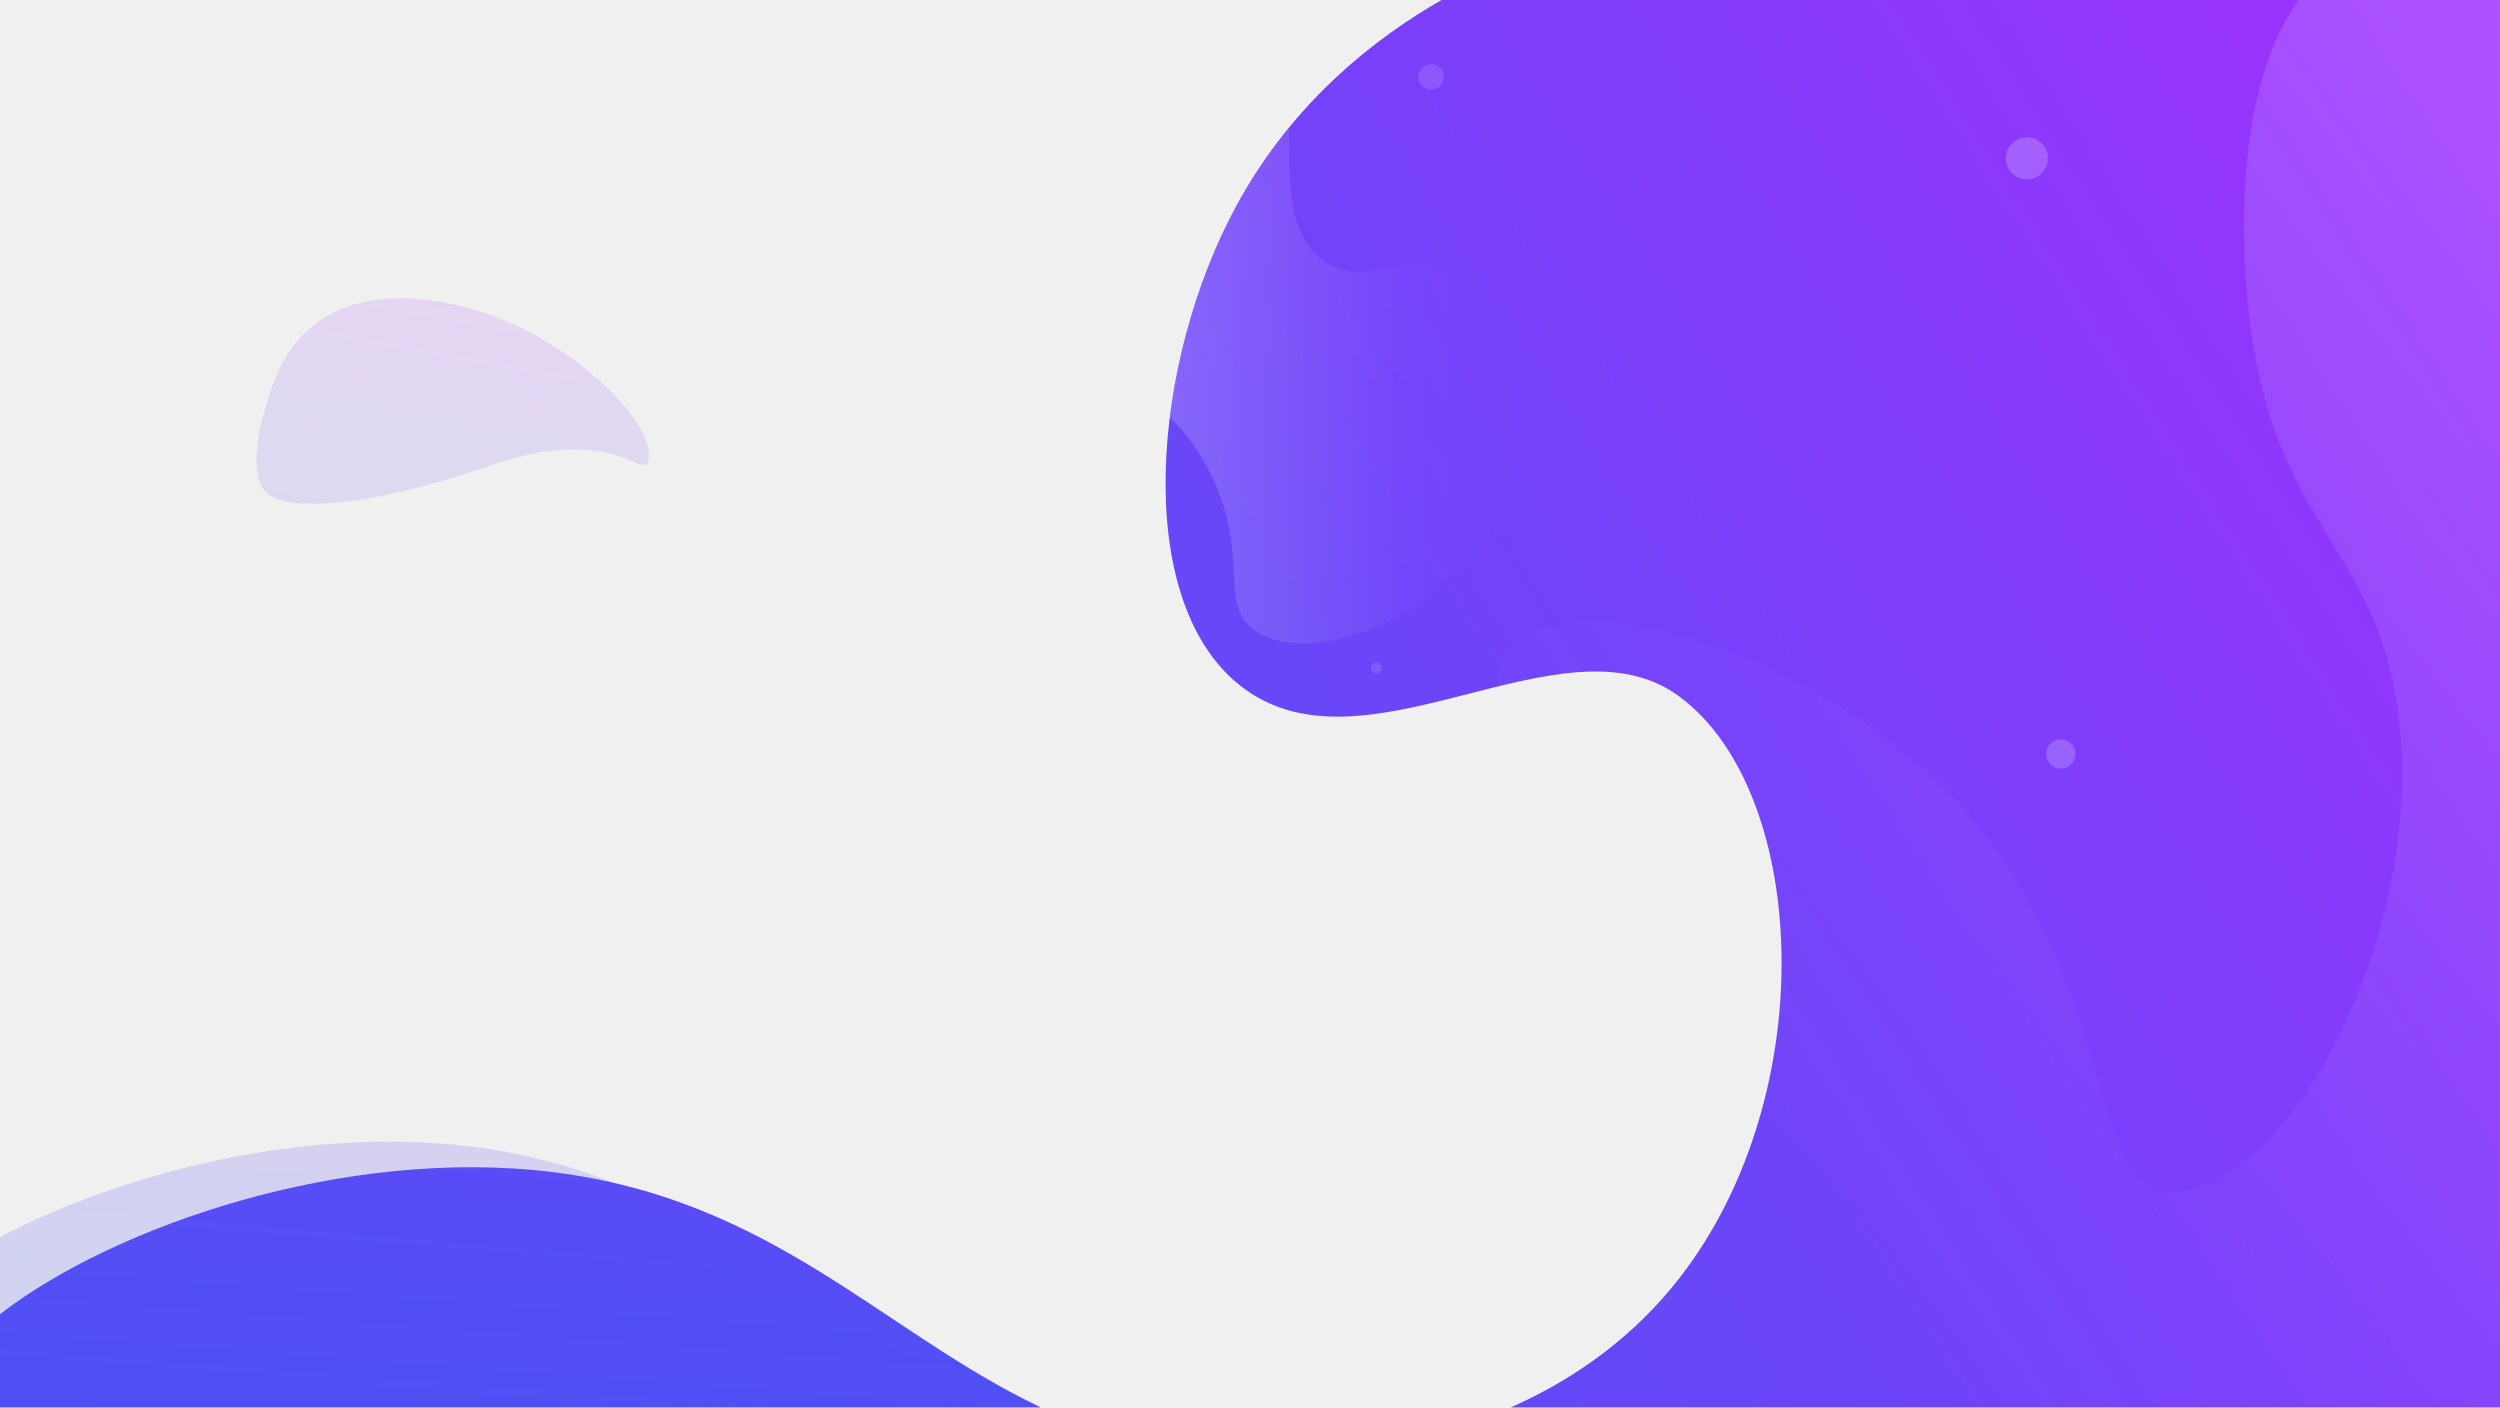
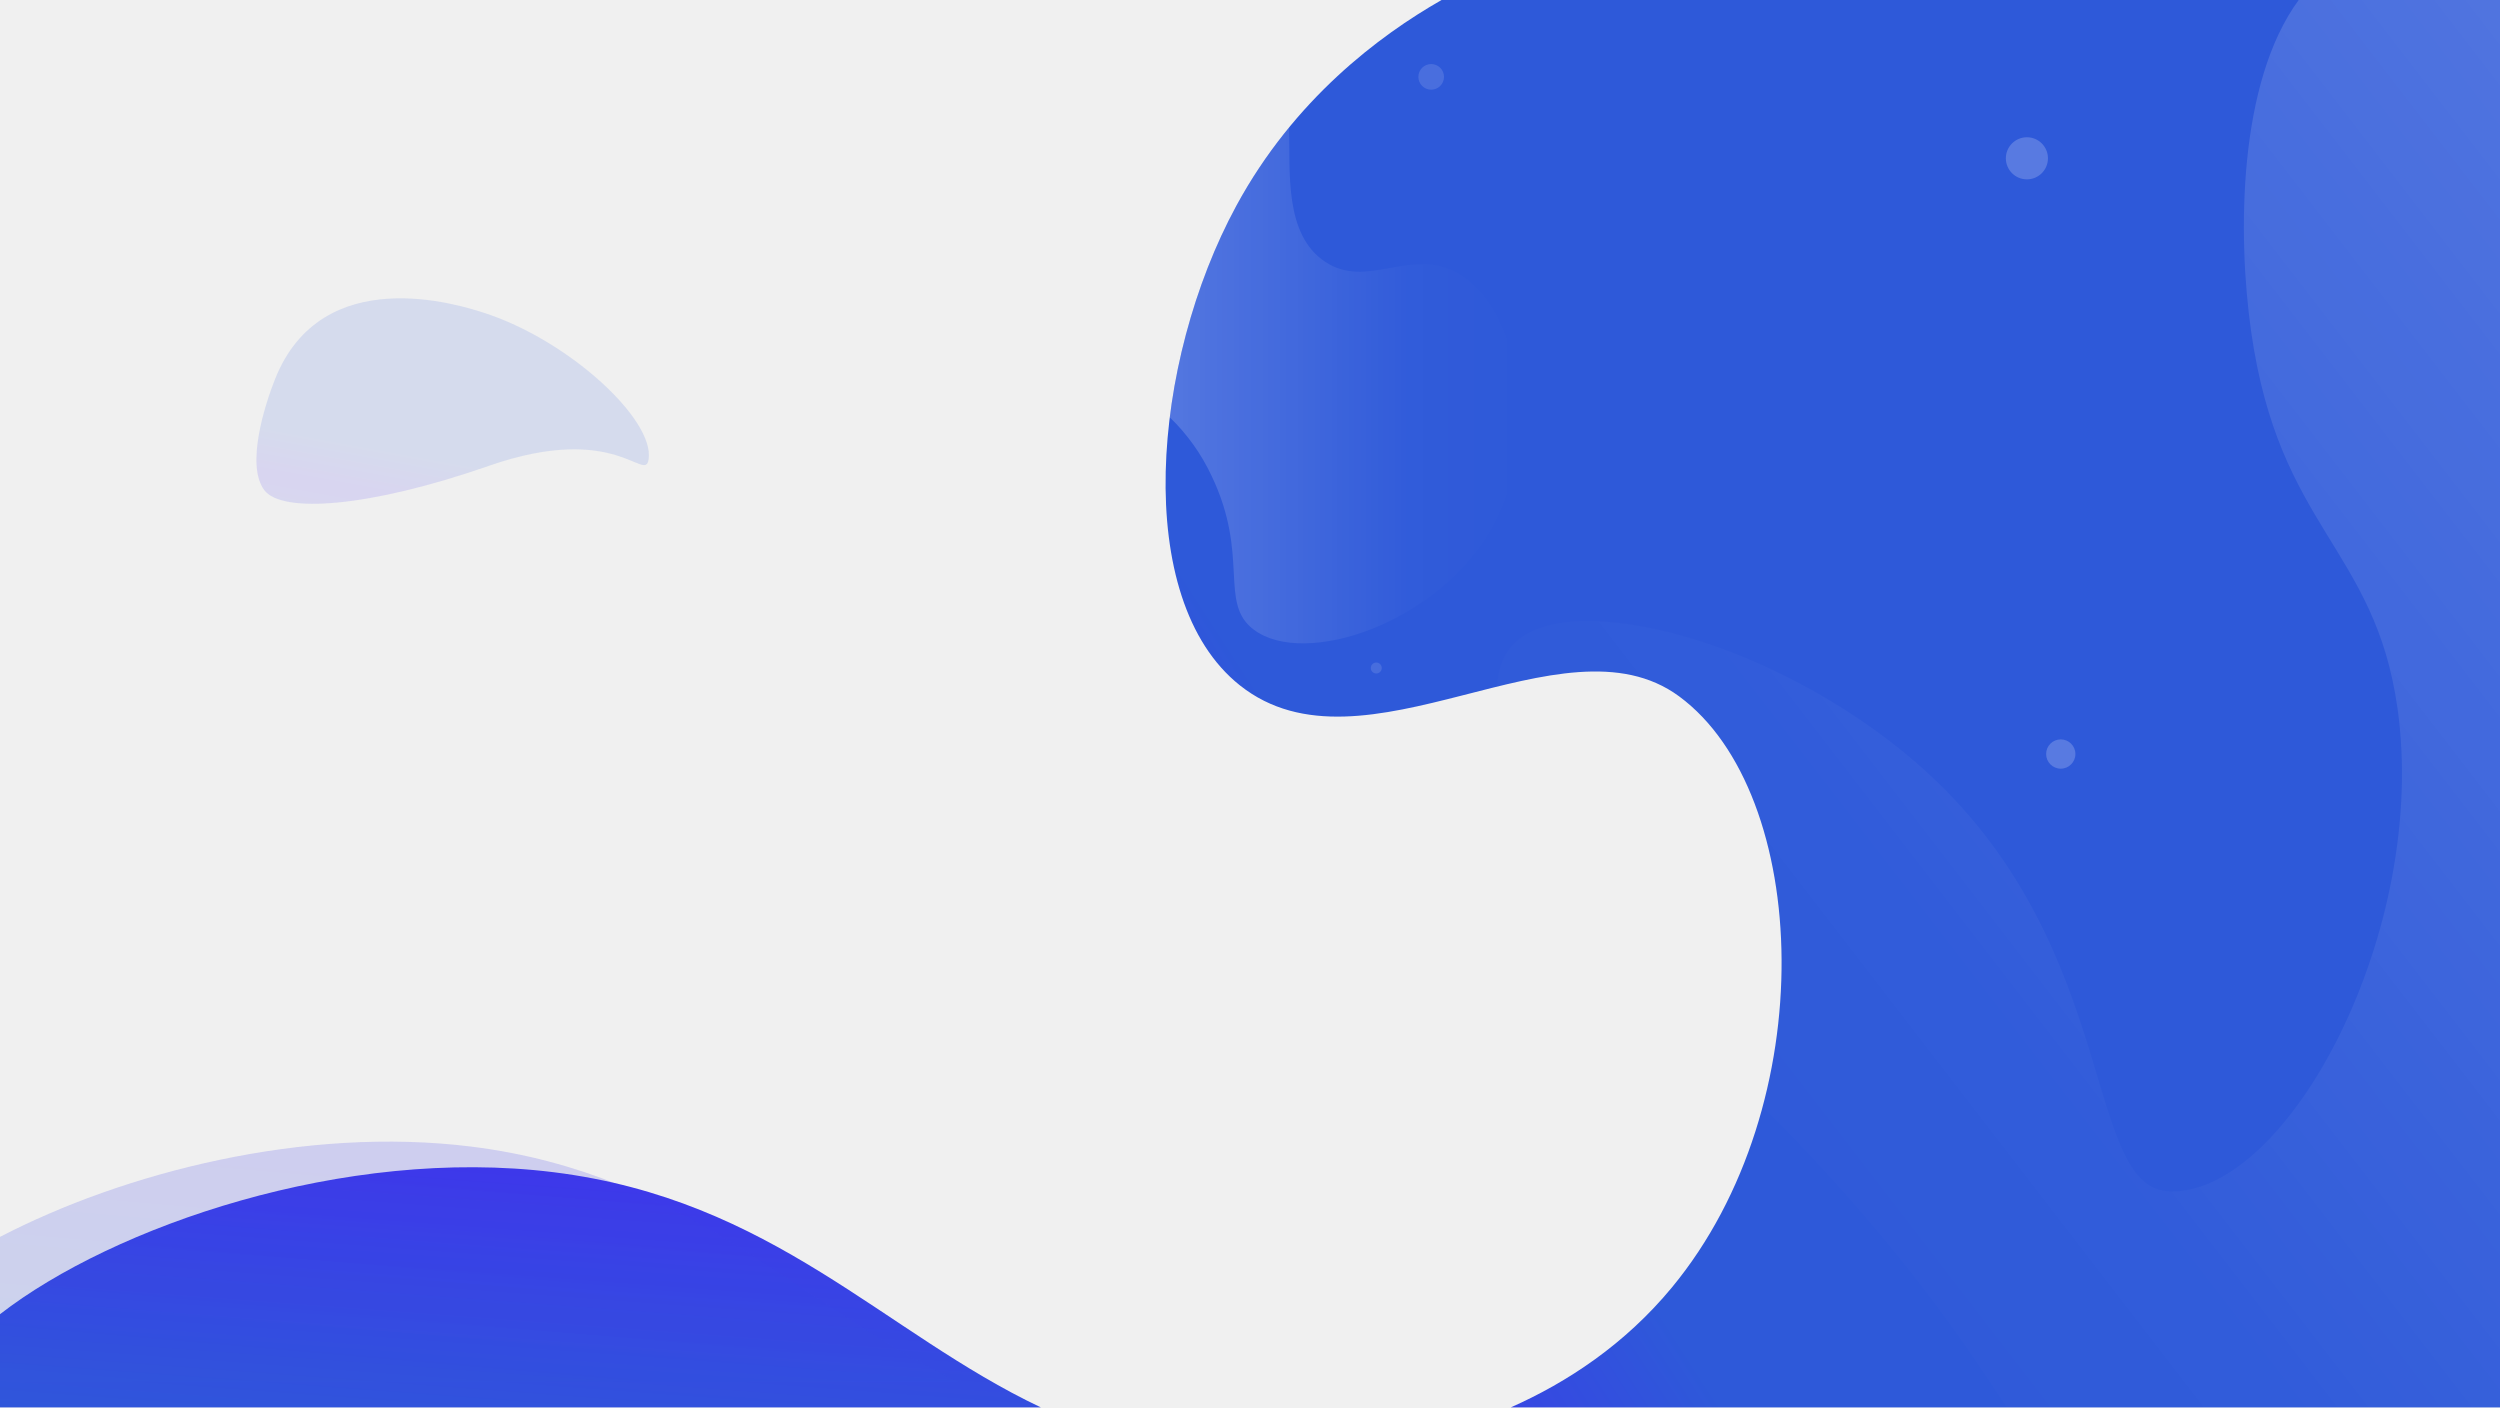
<svg xmlns="http://www.w3.org/2000/svg" xmlns:xlink="http://www.w3.org/1999/xlink" id="Group_2" data-name="Group 2" width="1366" height="769" viewBox="0 0 1366 769">
  <defs>
    <linearGradient id="linear-gradient" x1="1.193" y1="0.101" x2="-0.717" y2="1.389" gradientUnits="objectBoundingBox">
-       <stop offset="0" stop-color="#a52eff" />
-       <stop offset="0.498" stop-color="#6747f8" />
-       <stop offset="0.647" stop-color="#6049f7" />
-       <stop offset="0.863" stop-color="#4c51f4" />
+       <stop offset="0" stop-color="#2e59d9" />
+       <stop offset="0.498" stop-color="#2e59d9" />
+       <stop offset="0.647" stop-color="#4429f2" />
+       <stop offset="0.863" stop-color="#2e59d9" />
      <stop offset="1" stop-color="#3d58f3" />
    </linearGradient>
    <linearGradient id="linear-gradient-2" x1="1.171" y1="0.022" x2="0.189" y2="1.068" gradientUnits="objectBoundingBox">
      <stop offset="0" stop-color="#fff" stop-opacity="0.6" />
      <stop offset="0.686" stop-color="#fff" stop-opacity="0.051" />
      <stop offset="1" stop-color="#fff" stop-opacity="0" />
    </linearGradient>
    <linearGradient id="linear-gradient-3" x1="0.699" y1="0.078" x2="0.209" y2="1.476" xlink:href="#linear-gradient" />
    <linearGradient id="linear-gradient-4" x1="2.48" y1="-5.297" x2="0.032" y2="2.248" xlink:href="#linear-gradient" />
    <linearGradient id="linear-gradient-5" x1="2.465" y1="-4.879" x2="0.017" y2="2.068" xlink:href="#linear-gradient" />
    <linearGradient id="linear-gradient-6" x1="0" y1="0.5" x2="1" y2="0.5" xlink:href="#linear-gradient-2" />
  </defs>
  <path id="Path_2" data-name="Path 2" d="M825.493,769H1366V0H787.67c-34.018,19.44-80.6,54.269-112.17,112.5-46.16,85.132-57.327,214.893,2,262,67.775,53.815,176.03-41.145,240,6,71.738,52.87,78.814,222.855-4,323C887.855,734.511,856.568,755.2,825.493,769Z" fill="url(#linear-gradient)" />
  <path id="Path_3" data-name="Path 3" d="M1230,181c15.286,107.84,67.584,118.235,80,206,17.149,121.223-59.333,264.966-124,264-47.963-.716-26.671-130.619-132-228-77.4-71.562-197.516-104.326-228-70-5.268,5.932-7.568,13.54-7.932,22.159,36.815-9.023,72.151-14.765,99.432,5.341,51.19,37.726,69.442,135.081,45.617,224.144A994.57,994.57,0,0,1,1036,685c31.9,39.344,47.912,65.3,60.586,84H1366V0H1256.013C1222.947,44.995,1222.509,128.156,1230,181Z" opacity="0.3" fill="url(#linear-gradient-2)" />
  <path id="Path_4" data-name="Path 4" d="M354.425,250.868c3.09-22-44.15-65.247-90.1-79.993-13.042-4.185-88.4-28.369-114.082,36.36-5.543,13.973-16.084,46.978-5.814,60.6,9.575,12.7,56.678,9.7,122.8-13.333C336.936,230.228,352.533,264.342,354.425,250.868Z" opacity="0.14" fill="url(#linear-gradient-3)" />
  <path id="Path_5" data-name="Path 5" d="M302.5,640.5C188.141,626.27,61.9,670.114,0,718.08V769H568.728C482.868,728.31,422.313,655.409,302.5,640.5Z" fill="url(#linear-gradient-4)" />
  <path id="Path_6" data-name="Path 6" d="M0,675.837V755H523.728C437.868,714.31,377.313,641.409,257.5,626.5,166.35,615.158,67.651,640.71,0,675.837Z" opacity="0.19" fill="url(#linear-gradient-5)" />
  <circle id="Ellipse_1" data-name="Ellipse 1" cx="11.5" cy="11.5" r="11.5" transform="translate(1096 75)" fill="#fff" opacity="0.2" />
  <circle id="Ellipse_2" data-name="Ellipse 2" cx="3" cy="3" r="3" transform="translate(749 362)" fill="#fff" opacity="0.12" />
  <circle id="Ellipse_3" data-name="Ellipse 3" cx="8" cy="8" r="8" transform="translate(1118 404)" fill="#fff" opacity="0.2" />
  <circle id="Ellipse_4" data-name="Ellipse 4" cx="7" cy="7" r="7" transform="translate(775 35)" fill="#fff" opacity="0.13" />
  <path id="Path_7" data-name="Path 7" d="M816,287c27.106-49.532,13.91-119.492-20-138-25.707-14.031-48.9,9.377-72-6-22.227-14.8-19.04-48.639-19.675-73.317A271.263,271.263,0,0,0,675.5,112.5c-18.479,34.08-31.341,75.311-36.327,115.529A108.1,108.1,0,0,1,662,260c20.979,43.72,3.722,69.376,23,84C712.767,365.064,786.612,340.7,816,287Z" opacity="0.3" fill="url(#linear-gradient-6)" />
</svg>
